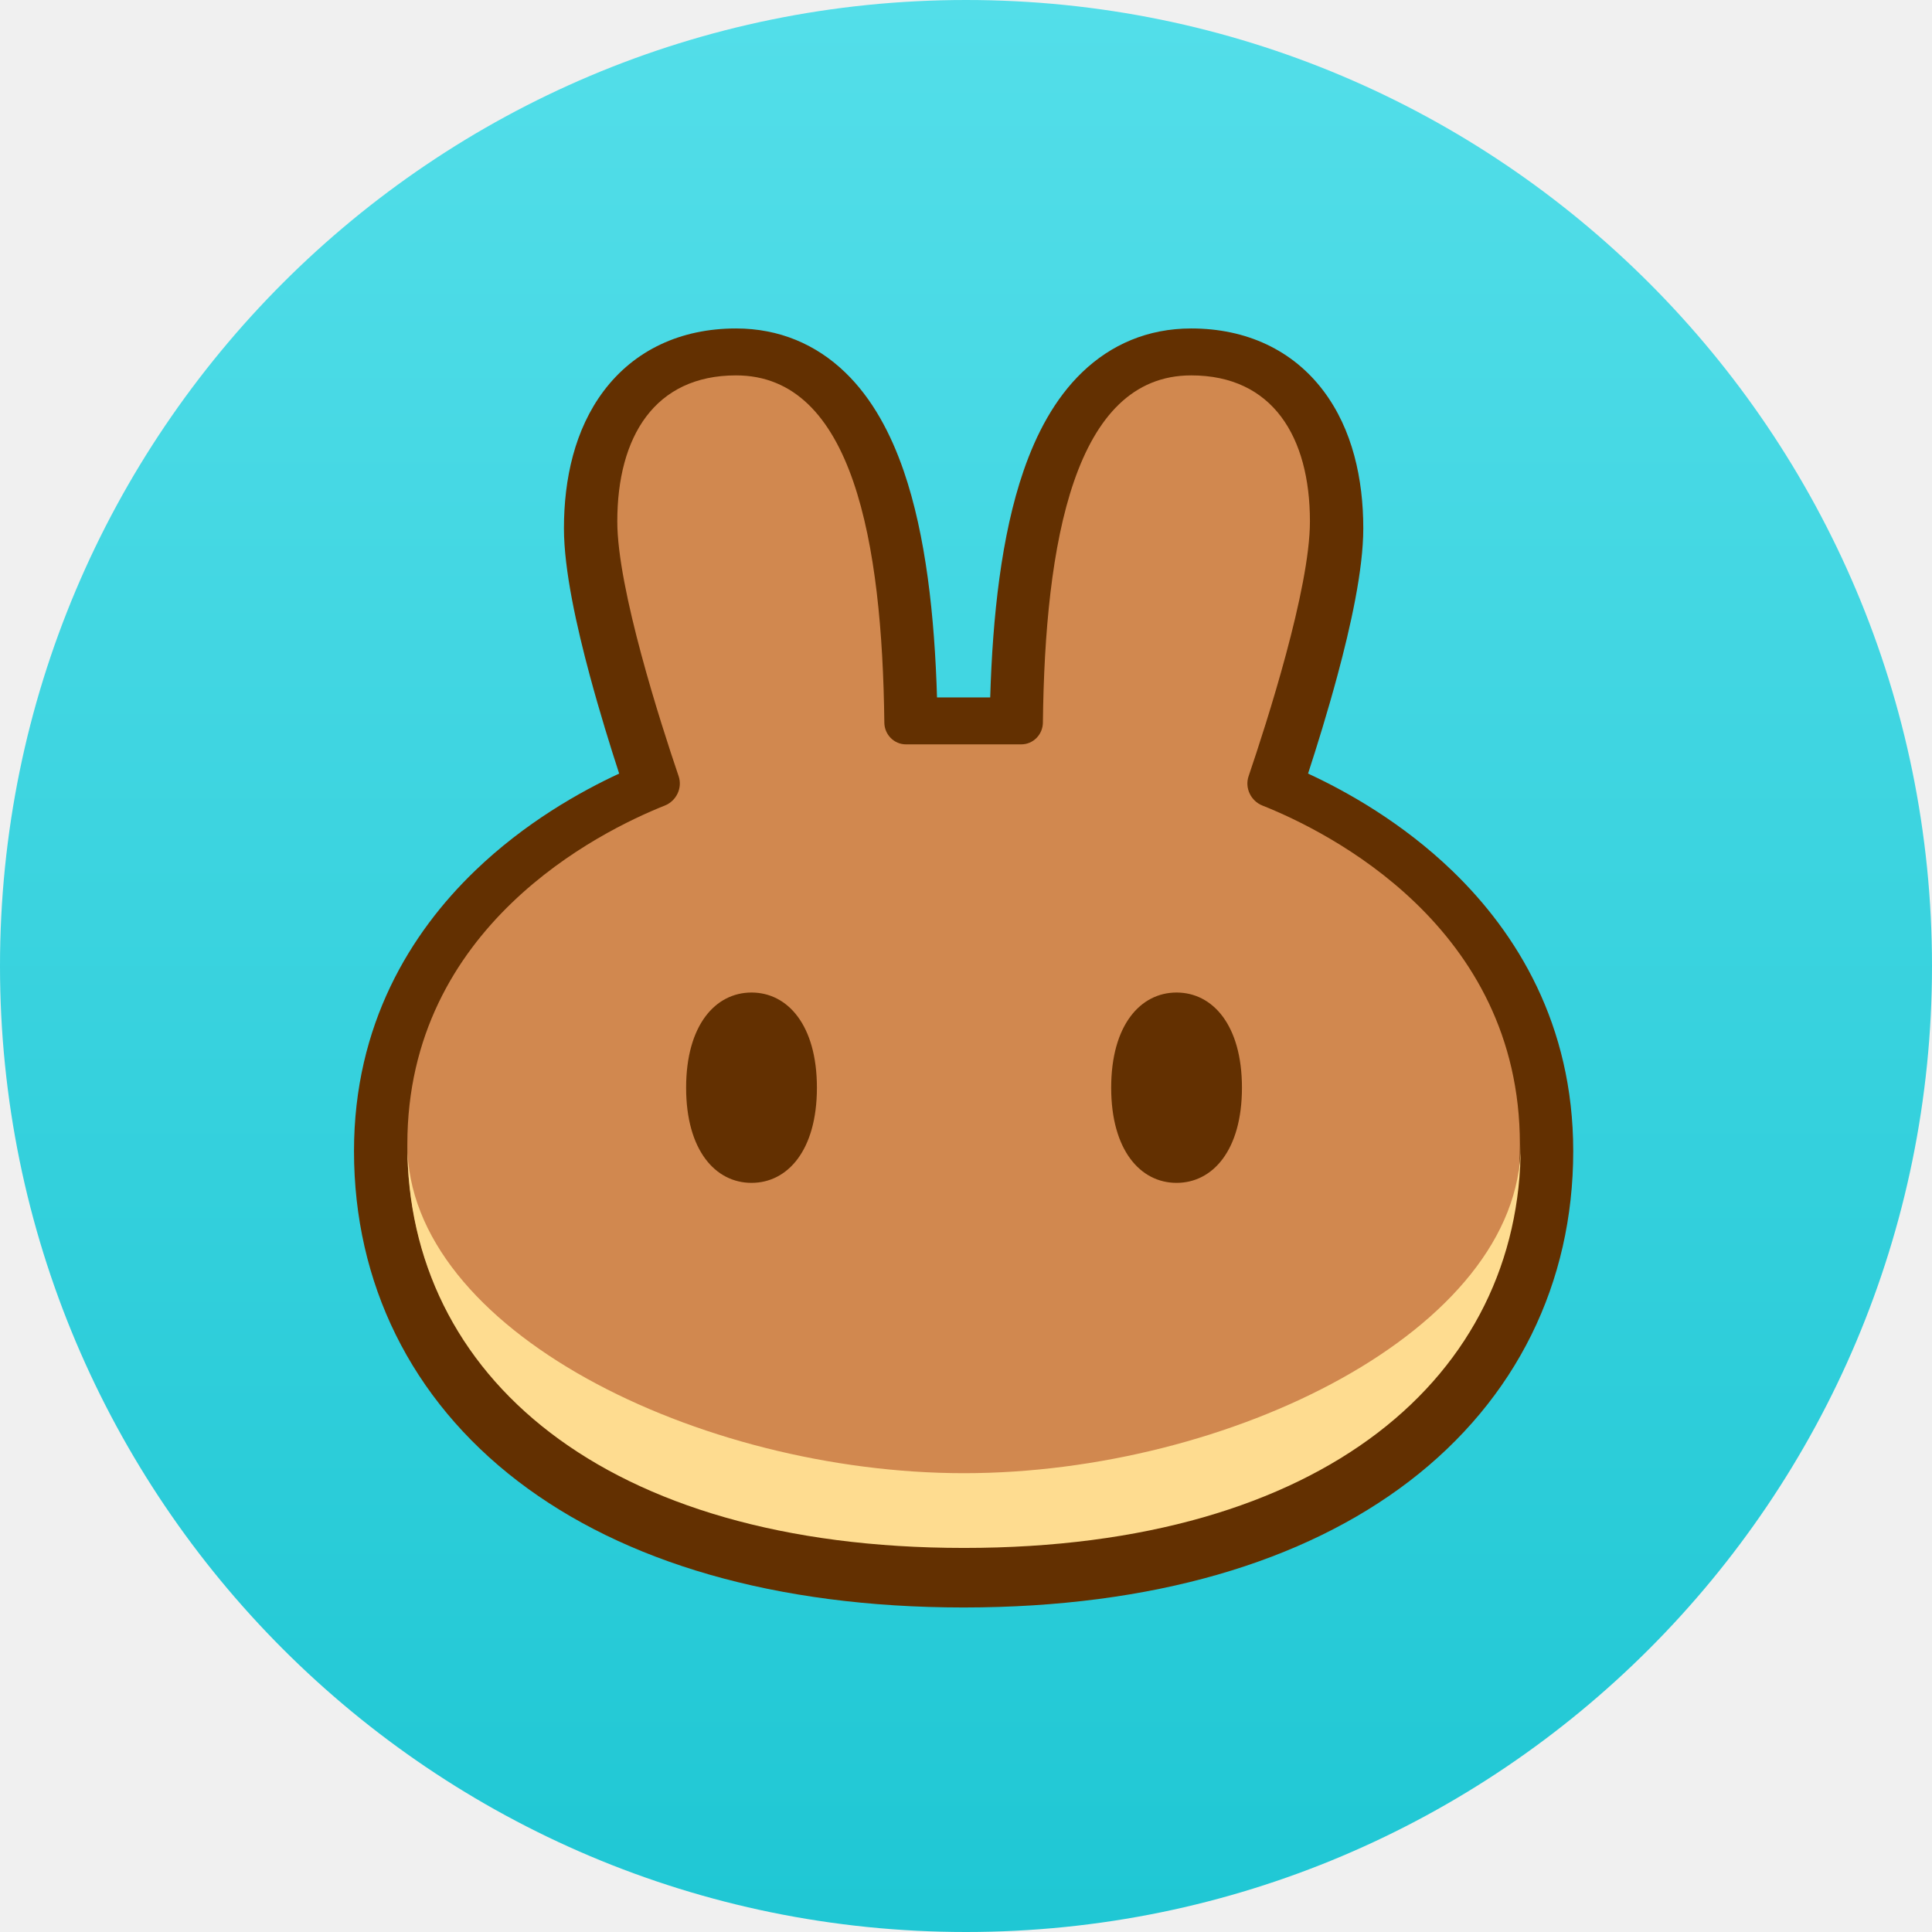
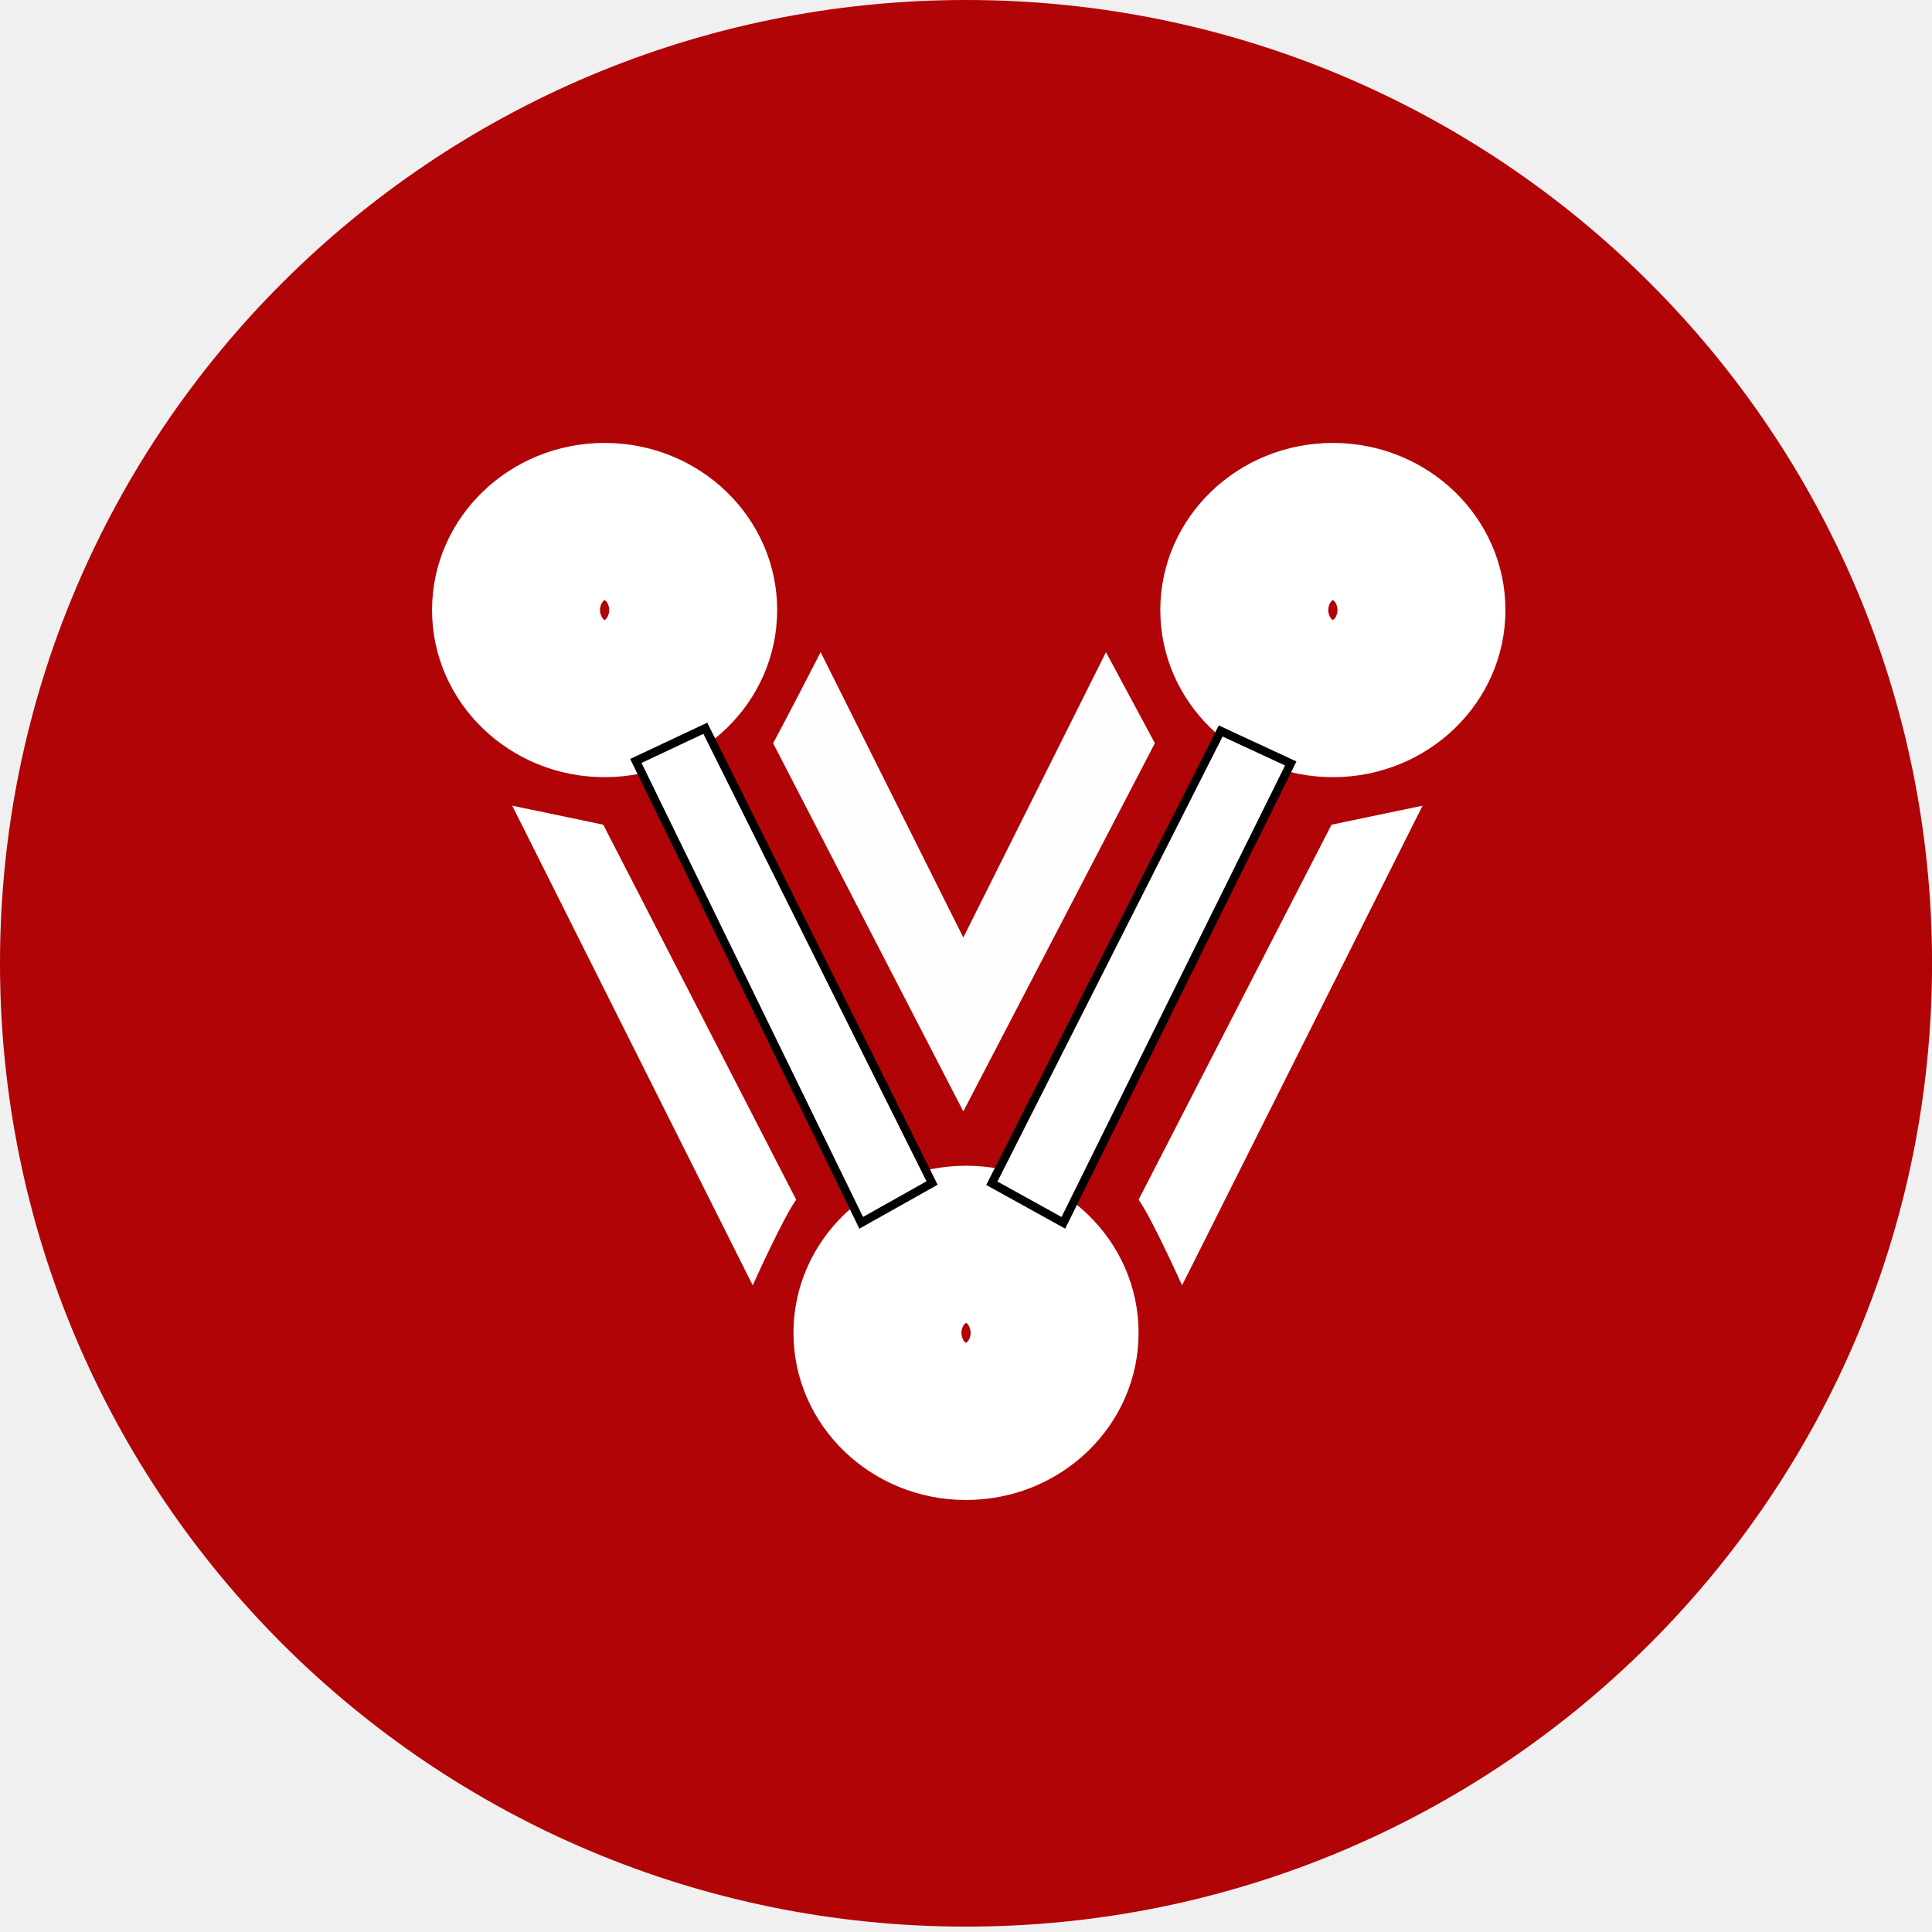
- <svg xmlns="http://www.w3.org/2000/svg" width="96" height="96" viewBox="0 0 96 96" fill="none">
-   <circle cx="48" cy="48" r="48" fill="url(#cake_logo_gradeint)" />
-   <path fill-rule="evenodd" clip-rule="evenodd" d="M47.858 79.875C38.516 79.868 30.991 77.626 25.734 73.6C20.413 69.525 17.59 63.743 17.59 57.2C17.59 50.896 20.407 46.35 23.594 43.277C26.091 40.869 28.847 39.327 30.766 38.439C30.332 37.108 29.791 35.364 29.306 33.563C28.658 31.153 28.022 28.326 28.022 26.254C28.022 23.802 28.557 21.339 29.999 19.425C31.522 17.404 33.815 16.321 36.573 16.321C38.729 16.321 40.559 17.12 41.992 18.5C43.362 19.818 44.273 21.57 44.903 23.395C46.009 26.603 46.44 30.633 46.56 34.655H49.203C49.323 30.633 49.754 26.603 50.86 23.395C51.489 21.57 52.401 19.818 53.771 18.5C55.204 17.12 57.034 16.321 59.19 16.321C61.948 16.321 64.241 17.404 65.764 19.425C67.206 21.339 67.741 23.802 67.741 26.254C67.741 28.326 67.105 31.153 66.457 33.563C65.972 35.364 65.431 37.108 64.997 38.439C66.916 39.327 69.672 40.869 72.169 43.277C75.356 46.35 78.173 50.896 78.173 57.2C78.173 63.743 75.35 69.525 70.029 73.6C64.772 77.626 57.247 79.868 47.905 79.875H47.858Z" fill="#633001" />
-   <path d="M36.573 18.653C32.533 18.653 30.673 21.698 30.673 25.909C30.673 29.256 32.834 35.959 33.721 38.569C33.92 39.156 33.606 39.799 33.035 40.027C29.797 41.316 20.241 46.039 20.241 56.855C20.241 68.248 29.952 76.838 47.86 76.852C47.867 76.852 47.874 76.852 47.881 76.852C47.889 76.852 47.896 76.852 47.903 76.852C65.811 76.838 75.522 68.248 75.522 56.855C75.522 46.039 65.966 41.316 62.728 40.027C62.156 39.799 61.843 39.156 62.042 38.569C62.929 35.959 65.09 29.256 65.09 25.909C65.09 21.698 63.23 18.653 59.19 18.653C53.374 18.653 51.924 26.975 51.821 35.907C51.814 36.503 51.337 36.987 50.746 36.987H45.016C44.426 36.987 43.949 36.503 43.942 35.907C43.839 26.975 42.389 18.653 36.573 18.653Z" fill="#D1884F" />
-   <path d="M47.903 73.202C34.745 73.202 20.264 66.087 20.241 56.876C20.241 56.891 20.241 56.905 20.241 56.919C20.241 68.322 29.968 76.916 47.903 76.916C65.838 76.916 75.564 68.322 75.564 56.919C75.564 56.905 75.564 56.891 75.564 56.876C75.542 66.087 61.061 73.202 47.903 73.202Z" fill="#FEDC90" />
-   <path d="M40.592 54.047C40.592 57.157 39.137 58.776 37.343 58.776C35.548 58.776 34.093 57.157 34.093 54.047C34.093 50.938 35.548 49.318 37.343 49.318C39.137 49.318 40.592 50.938 40.592 54.047Z" fill="#633001" />
-   <path d="M61.712 54.047C61.712 57.157 60.258 58.776 58.463 58.776C56.668 58.776 55.214 57.157 55.214 54.047C55.214 50.938 56.668 49.318 58.463 49.318C60.258 49.318 61.712 50.938 61.712 54.047Z" fill="#633001" />
-   <defs>
-     <linearGradient id="cake_logo_gradeint" x1="48" y1="0" x2="48" y2="96" gradientUnits="userSpaceOnUse">
-       <stop stop-color="#53DEE9" />
-       <stop offset="1" stop-color="#1FC7D4" />
-     </linearGradient>
-   </defs>
+ <svg xmlns="http://www.w3.org/2000/svg" width="229" height="229" viewBox="0 0 229 229" fill="none">
+   <ellipse cx="114.503" cy="114.181" rx="114.503" ry="114.181" fill="#B10407" />
+   <mask id="path-2-inside-1_314_15" fill="white">
+     <ellipse cx="71.665" cy="72.309" rx="20.453" ry="19.808" />
+   </mask>
+   <path d="M71.118 72.309C71.118 72.085 71.17 71.834 71.266 71.615C71.354 71.412 71.454 71.292 71.518 71.231C71.644 71.108 71.737 71.118 71.665 71.118V113.118C93.92 113.118 113.118 95.476 113.118 72.309H71.118ZM71.665 71.118C71.593 71.118 71.686 71.108 71.813 71.231C71.876 71.292 71.976 71.412 72.064 71.615C72.16 71.834 72.212 72.085 72.212 72.309H30.212C30.212 95.476 49.41 113.118 71.665 113.118V71.118ZM72.212 72.309C72.212 72.534 72.16 72.784 72.064 73.004C71.976 73.206 71.876 73.326 71.813 73.387C71.686 73.51 71.593 73.501 71.665 73.501V31.501C49.41 31.501 30.212 49.143 30.212 72.309H72.212ZM71.665 73.501C71.737 73.501 71.644 73.51 71.518 73.387C71.454 73.326 71.354 73.206 71.266 73.004C71.17 72.784 71.118 72.534 71.118 72.309H113.118C113.118 49.143 93.92 31.501 71.665 31.501V73.501Z" fill="white" mask="url(#path-2-inside-1_314_15)" />
+   <mask id="path-4-inside-2_314_15" fill="white">
+     <ellipse cx="114.503" cy="157.985" rx="20.453" ry="19.808" />
+   </mask>
+   <path d="M113.956 157.985C113.956 157.761 114.008 157.51 114.104 157.291C114.192 157.088 114.292 156.968 114.355 156.907C114.482 156.784 114.575 156.794 114.503 156.794V198.794C136.758 198.794 155.956 181.152 155.956 157.985H113.956ZM114.503 156.794C114.431 156.794 114.524 156.784 114.651 156.907C114.714 156.968 114.814 157.088 114.902 157.291C114.998 157.51 115.05 157.761 115.05 157.985H73.05C73.05 181.152 92.248 198.794 114.503 198.794V156.794ZM115.05 157.985C115.05 158.21 114.998 158.46 114.902 158.68C114.814 158.882 114.714 159.002 114.651 159.063C114.524 159.186 114.431 159.177 114.503 159.177V117.177C92.248 117.177 73.05 134.819 73.05 157.985H115.05ZM114.503 159.177C114.575 159.177 114.482 159.186 114.355 159.063C114.292 159.002 114.192 158.882 114.104 158.68C114.008 158.46 113.956 158.21 113.956 157.985H155.956C155.956 134.819 136.758 117.177 114.503 117.177V159.177Z" fill="white" mask="url(#path-4-inside-2_314_15)" />
+   <path d="M71.504 97.754C71.504 97.754 63.344 96.037 60.714 95.5L89.219 152.349C89.219 152.349 92.869 144.243 94.372 142.203L71.504 97.754Z" fill="white" />
+   <path d="M157.824 97.754C157.824 97.754 165.984 96.037 168.614 95.5L140.109 152.349C140.109 152.349 136.459 144.243 134.956 142.203L157.824 97.754Z" fill="white" />
+   <mask id="path-8-inside-3_314_15" fill="white">
+     <ellipse cx="157.985" cy="72.309" rx="20.453" ry="19.808" />
+   </mask>
+   <path d="M157.438 72.309C157.438 72.085 157.49 71.834 157.586 71.615C157.674 71.412 157.775 71.292 157.838 71.231C157.964 71.108 158.057 71.118 157.985 71.118V113.118C180.24 113.118 199.438 95.476 199.438 72.309H157.438ZM157.985 71.118C157.914 71.118 158.006 71.108 158.133 71.231C158.196 71.292 158.296 71.412 158.385 71.615C158.48 71.834 158.532 72.085 158.532 72.309H116.532C116.532 95.476 135.73 113.118 157.985 113.118V71.118ZM158.532 72.309C158.532 72.534 158.48 72.784 158.385 73.004C158.296 73.206 158.196 73.326 158.133 73.387C158.006 73.51 157.914 73.501 157.985 73.501V31.501C135.73 31.501 116.532 49.143 116.532 72.309H158.532ZM157.985 73.501C158.057 73.501 157.964 73.51 157.838 73.387C157.775 73.326 157.674 73.206 157.586 73.004C157.49 72.784 157.438 72.534 157.438 72.309H199.438C199.438 49.143 180.24 31.501 157.985 31.501V73.501Z" fill="white" mask="url(#path-8-inside-3_314_15)" />
+   <path d="M97.271 77.302C97.271 77.302 93.138 85.354 91.635 88.091L114.181 131.735L136.888 88.091L131.091 77.302L114.181 111.121L97.271 77.302Z" fill="#FEFEFE" />
+   <path d="M117.563 140.25L144.686 86.642L152.993 90.495L126.039 144.941L117.563 140.25Z" fill="white" />
+   <path d="M117.563 140.25L144.686 86.642L152.993 90.495L126.039 144.941L117.563 140.25Z" fill="white" />
+   <path d="M117.563 140.25L144.686 86.642L152.993 90.495L126.039 144.941L117.563 140.25Z" stroke="black" />
+   <path d="M110.477 140.224L83.6 86.32L75.369 90.194L102.078 144.94L110.477 140.224Z" fill="white" />
+   <path d="M110.477 140.224L83.6 86.32L75.369 90.194L102.078 144.94L110.477 140.224Z" fill="white" />
+   <path d="M110.477 140.224L83.6 86.32L75.369 90.194L102.078 144.94L110.477 140.224Z" stroke="black" />
</svg>
